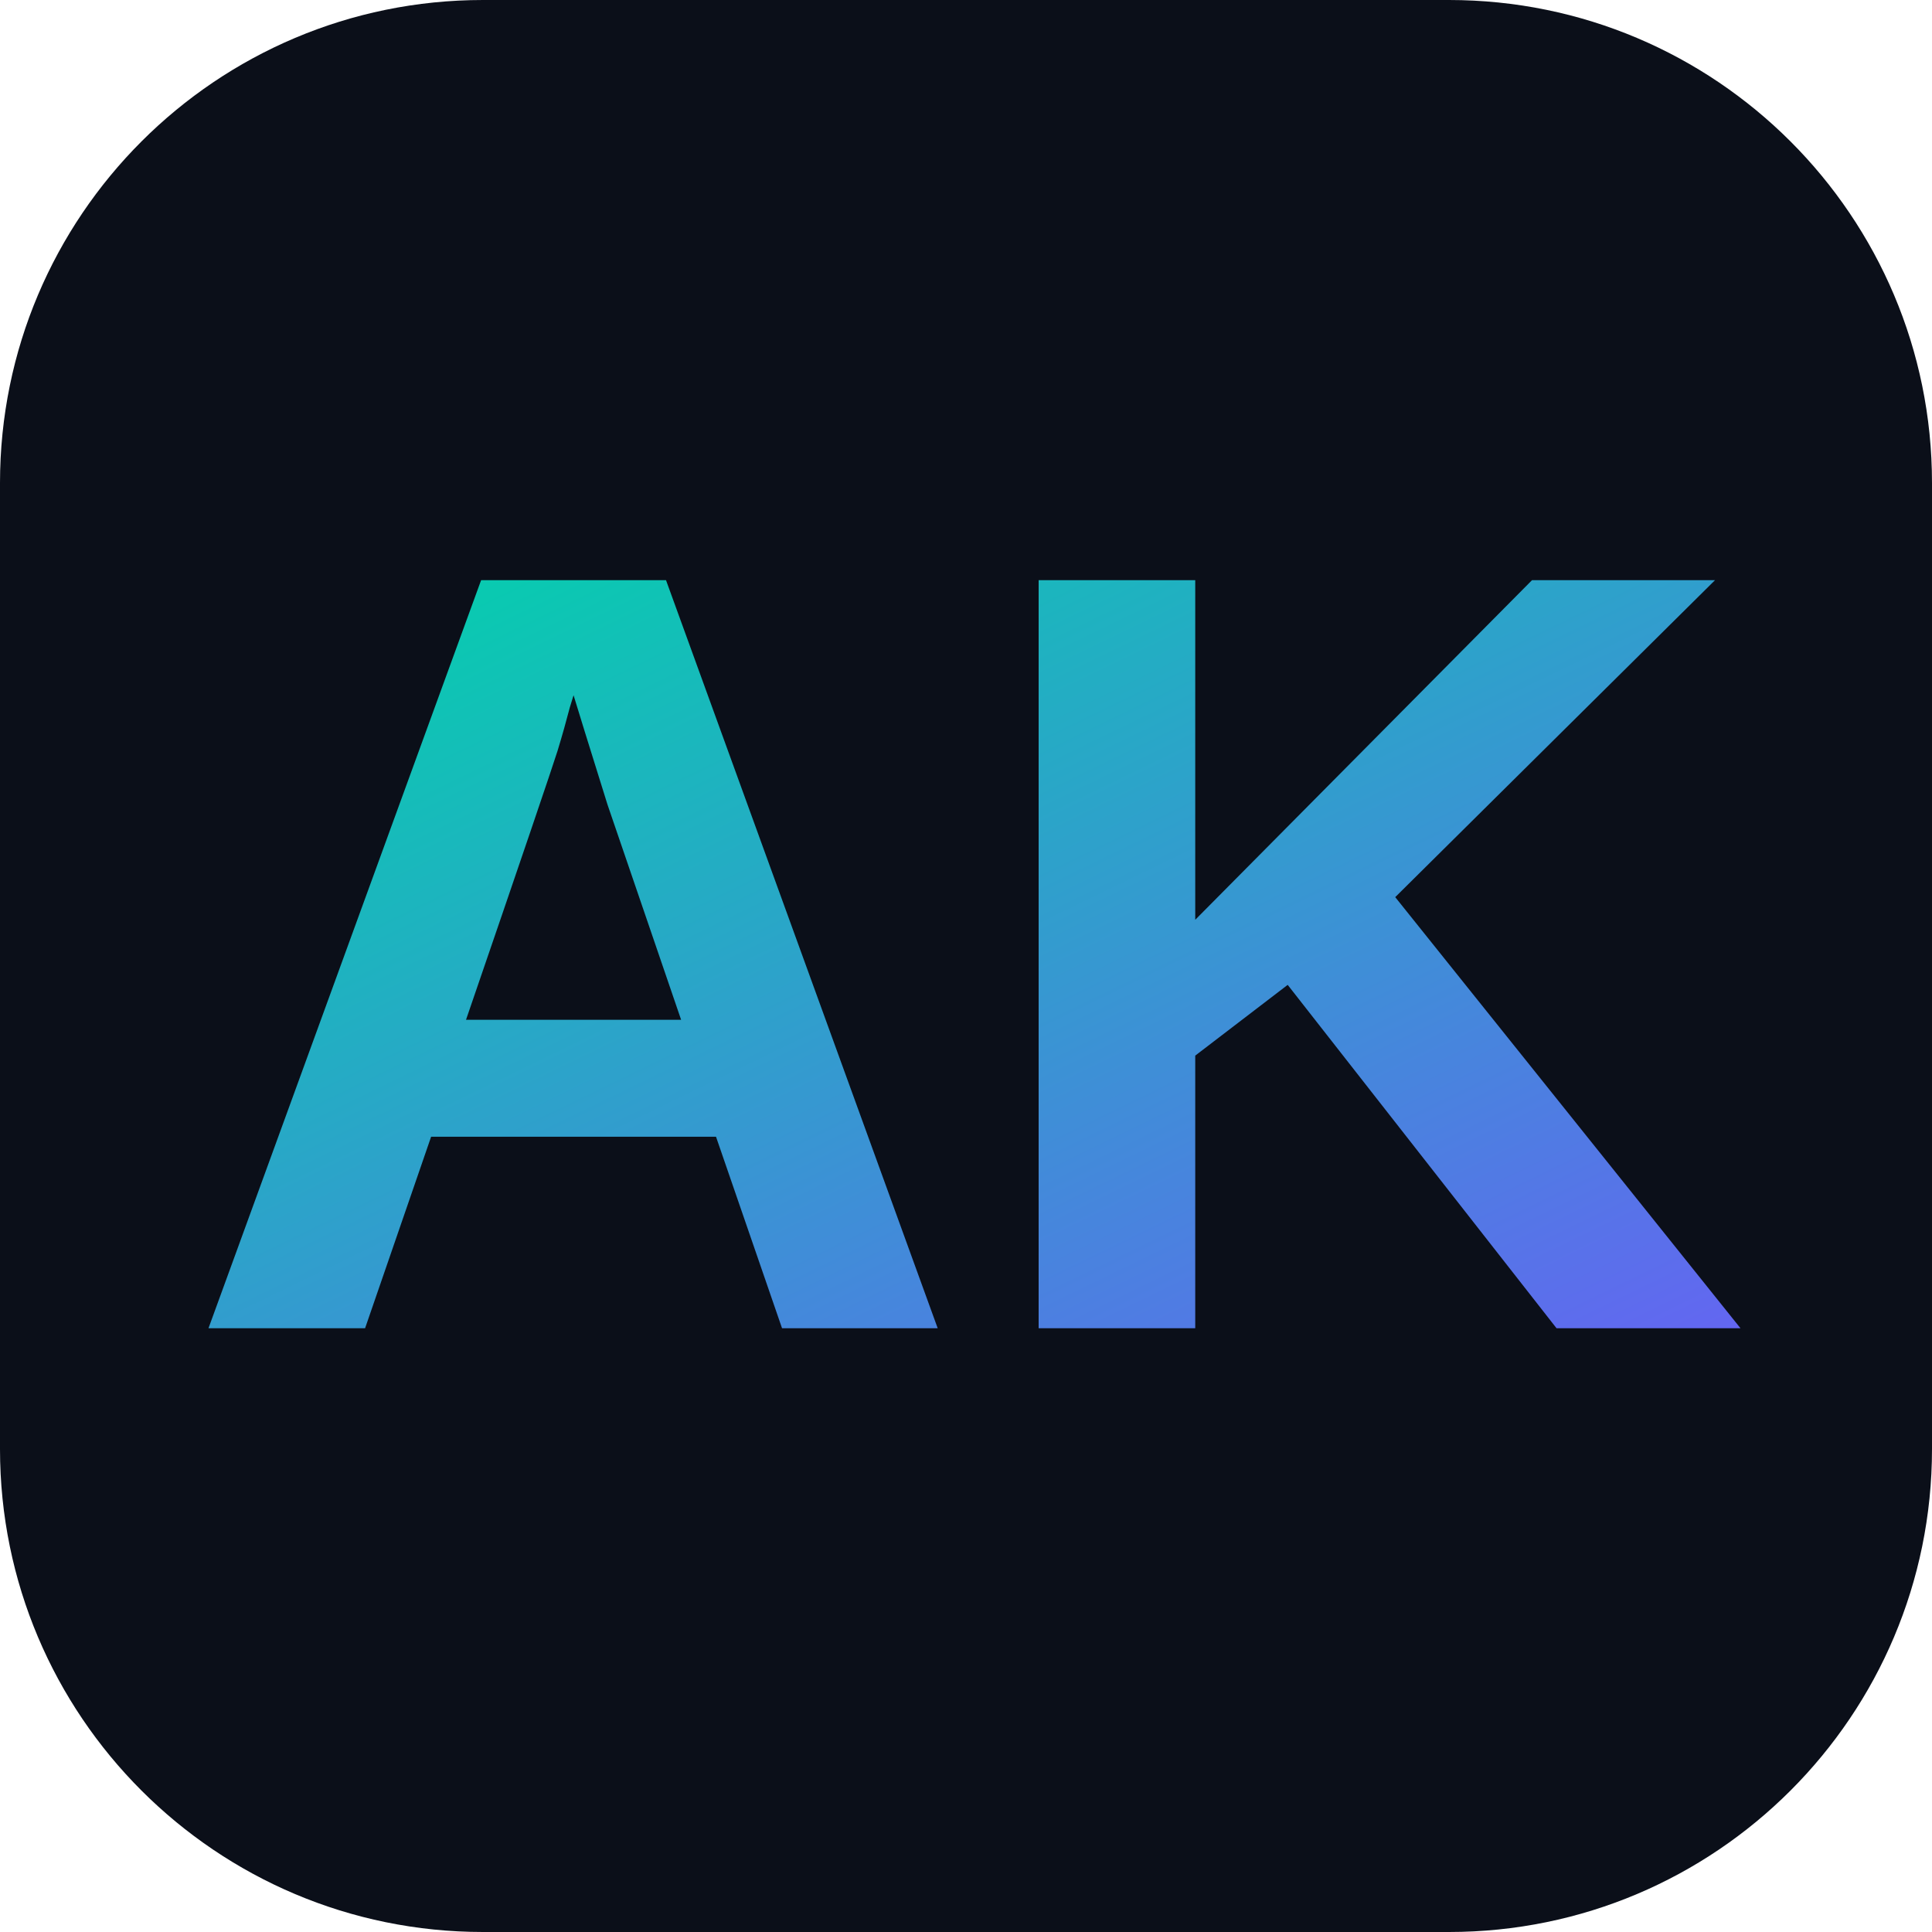
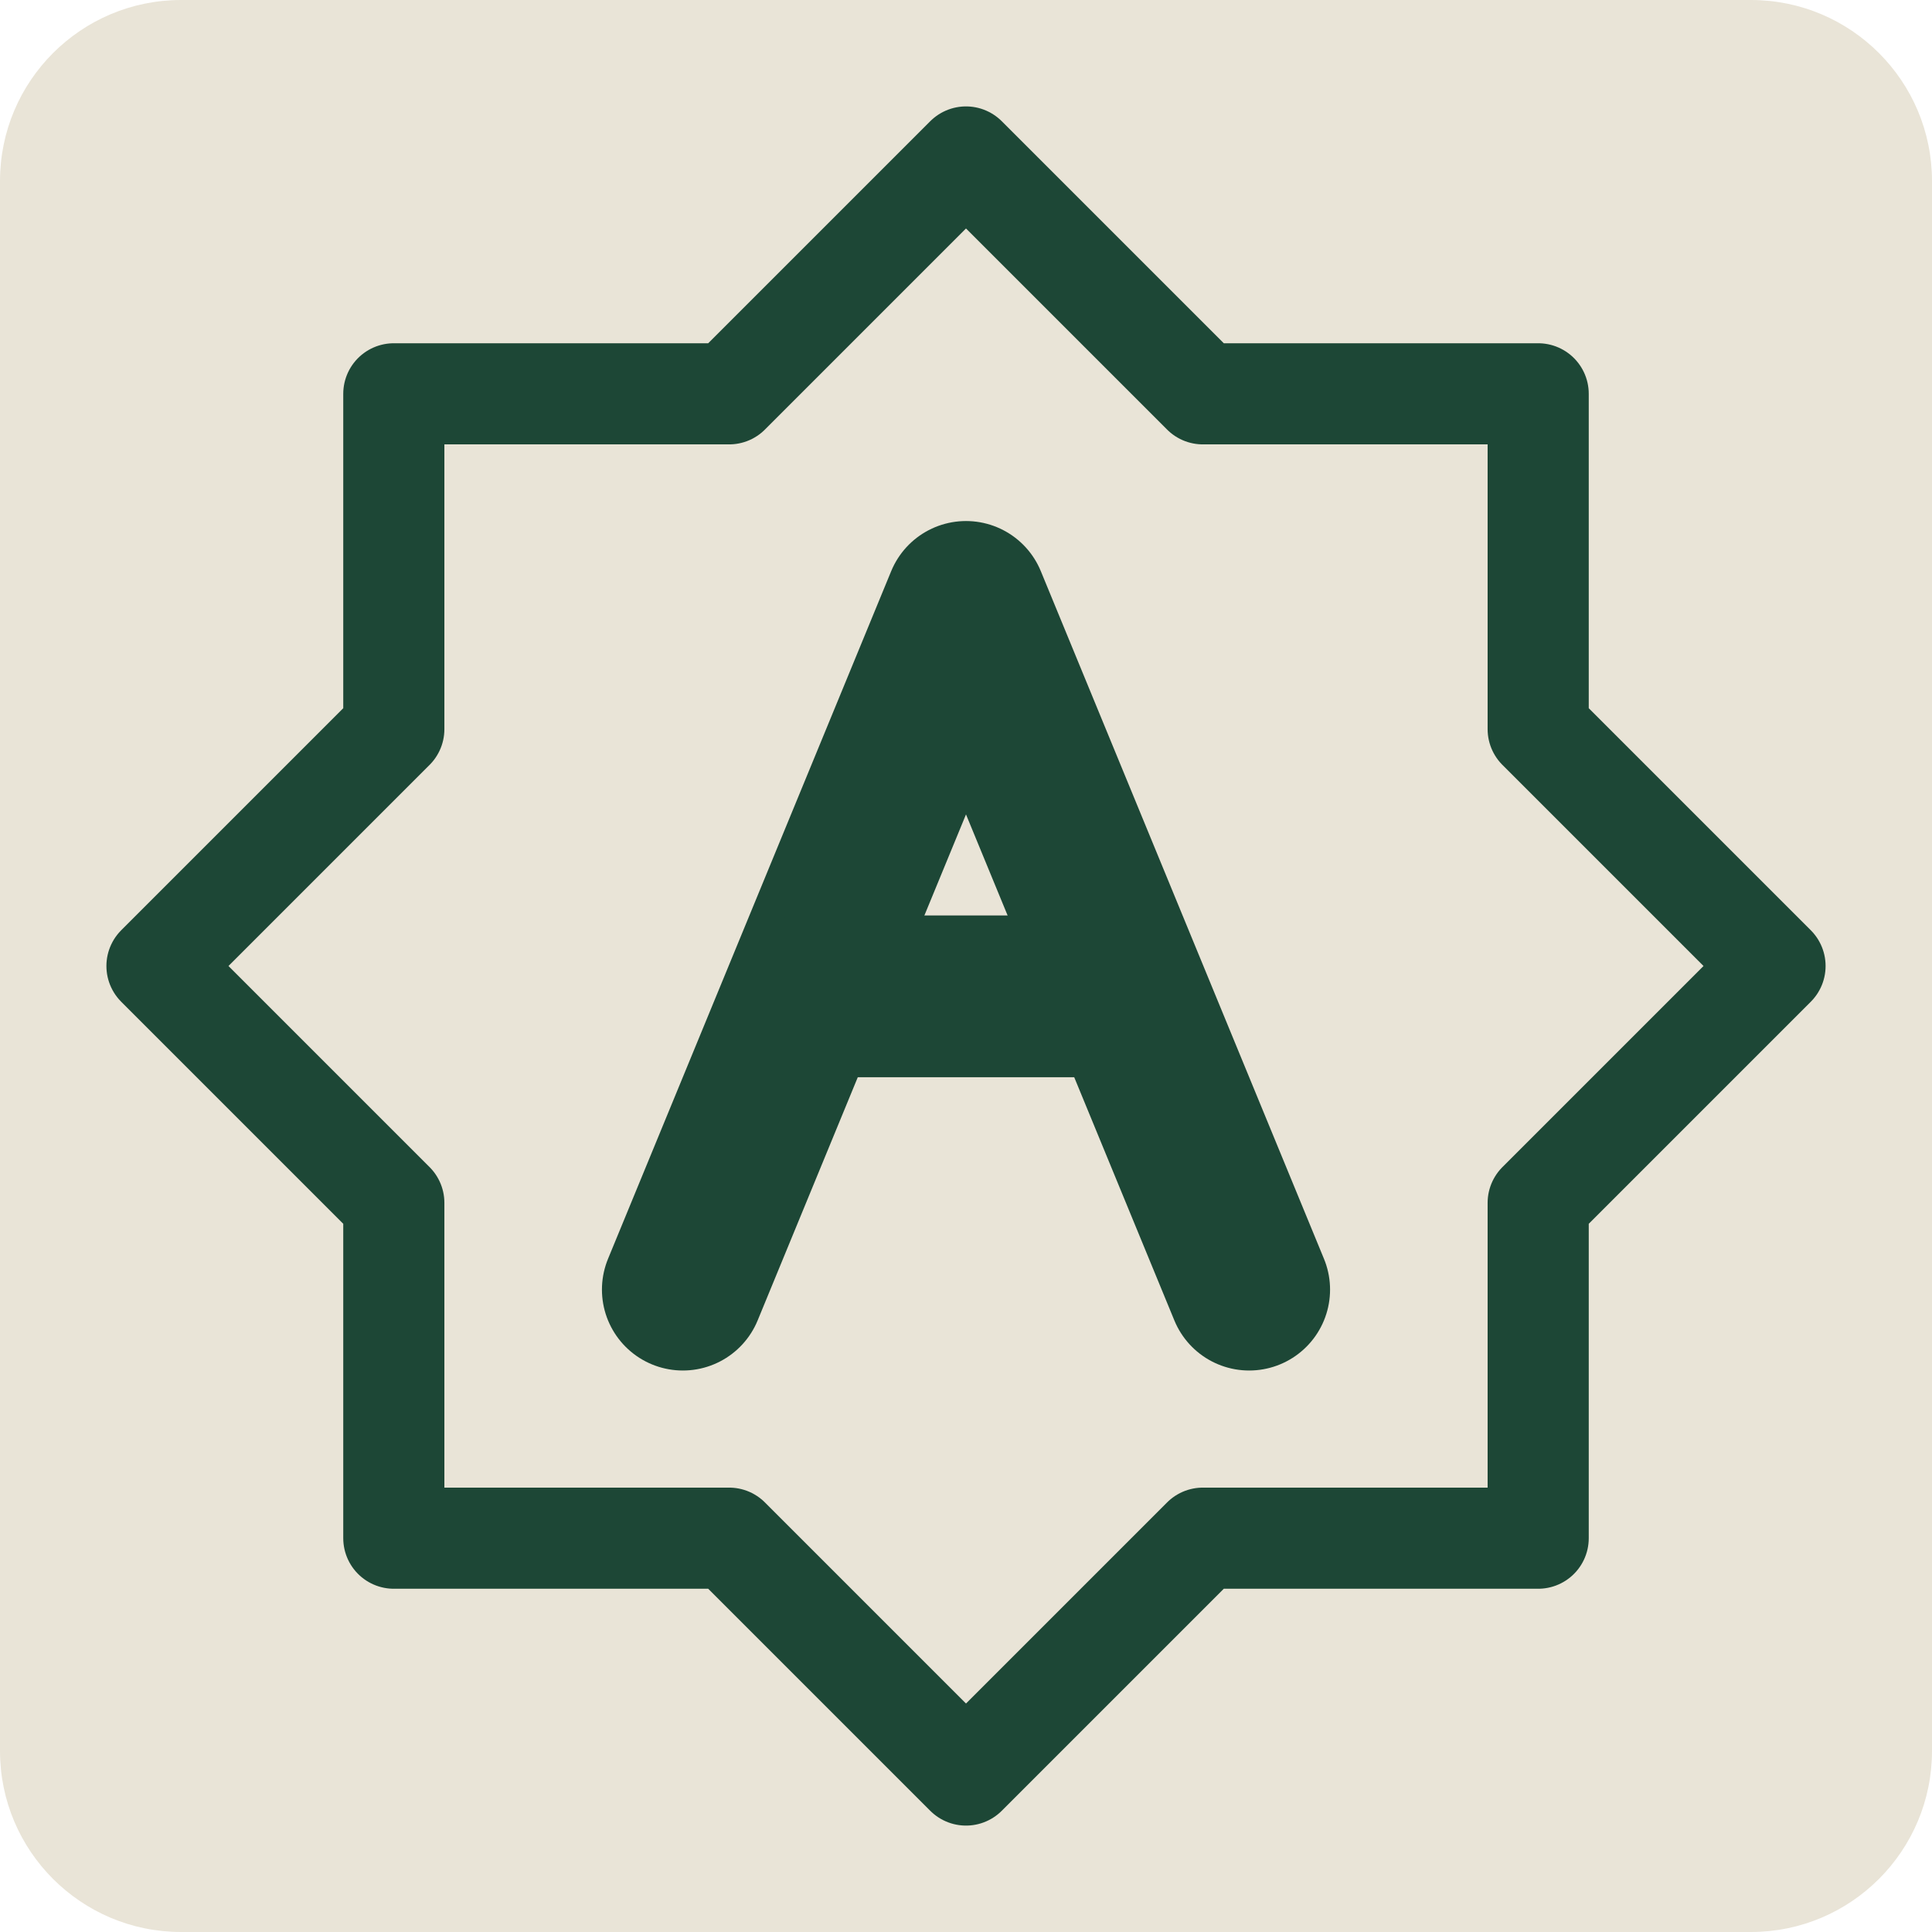
<svg xmlns="http://www.w3.org/2000/svg" viewBox="0 0 32 32">
-   <defs>
-     <linearGradient id="g" x1="0%" y1="0%" x2="100%" y2="100%">
-       <stop offset="0%" stop-color="#00D4AA" />
-       <stop offset="100%" stop-color="#6366F1" />
-     </linearGradient>
-   </defs>
-   <rect width="32" height="32" rx="8" fill="#0B0F19" />
-   <text x="16" y="22" font-family="Arial, sans-serif" font-size="18" font-weight="bold" fill="url(#g)" text-anchor="middle">AK</text>
+   <rect width="32" height="32" rx="3" fill="#E9E4D7" />
+   <g transform="translate(16 16) scale(0.335)">
+     <polygon points="40,0 28.29,11.71 28.29,28.29 11.71,28.29 0,40 -11.71,28.29 -28.29,28.29 -28.29,11.71 -40,0 -28.29,-11.71 -28.29,-28.29 -11.71,-28.29 0,-40 11.71,-28.29 28.29,-28.29 28.29,-11.71" fill="none" stroke="#1D4736" stroke-width="5" stroke-linejoin="round" />
+     <path d="M-14 16 L0 -18 L14 16" fill="none" stroke="#1D4736" stroke-width="8" stroke-linecap="round" stroke-linejoin="round" />
+     <line x1="-8" y1="1.5" x2="8" y2="1.5" stroke="#1D4736" stroke-width="8" stroke-linecap="round" />
+   </g>
</svg>
